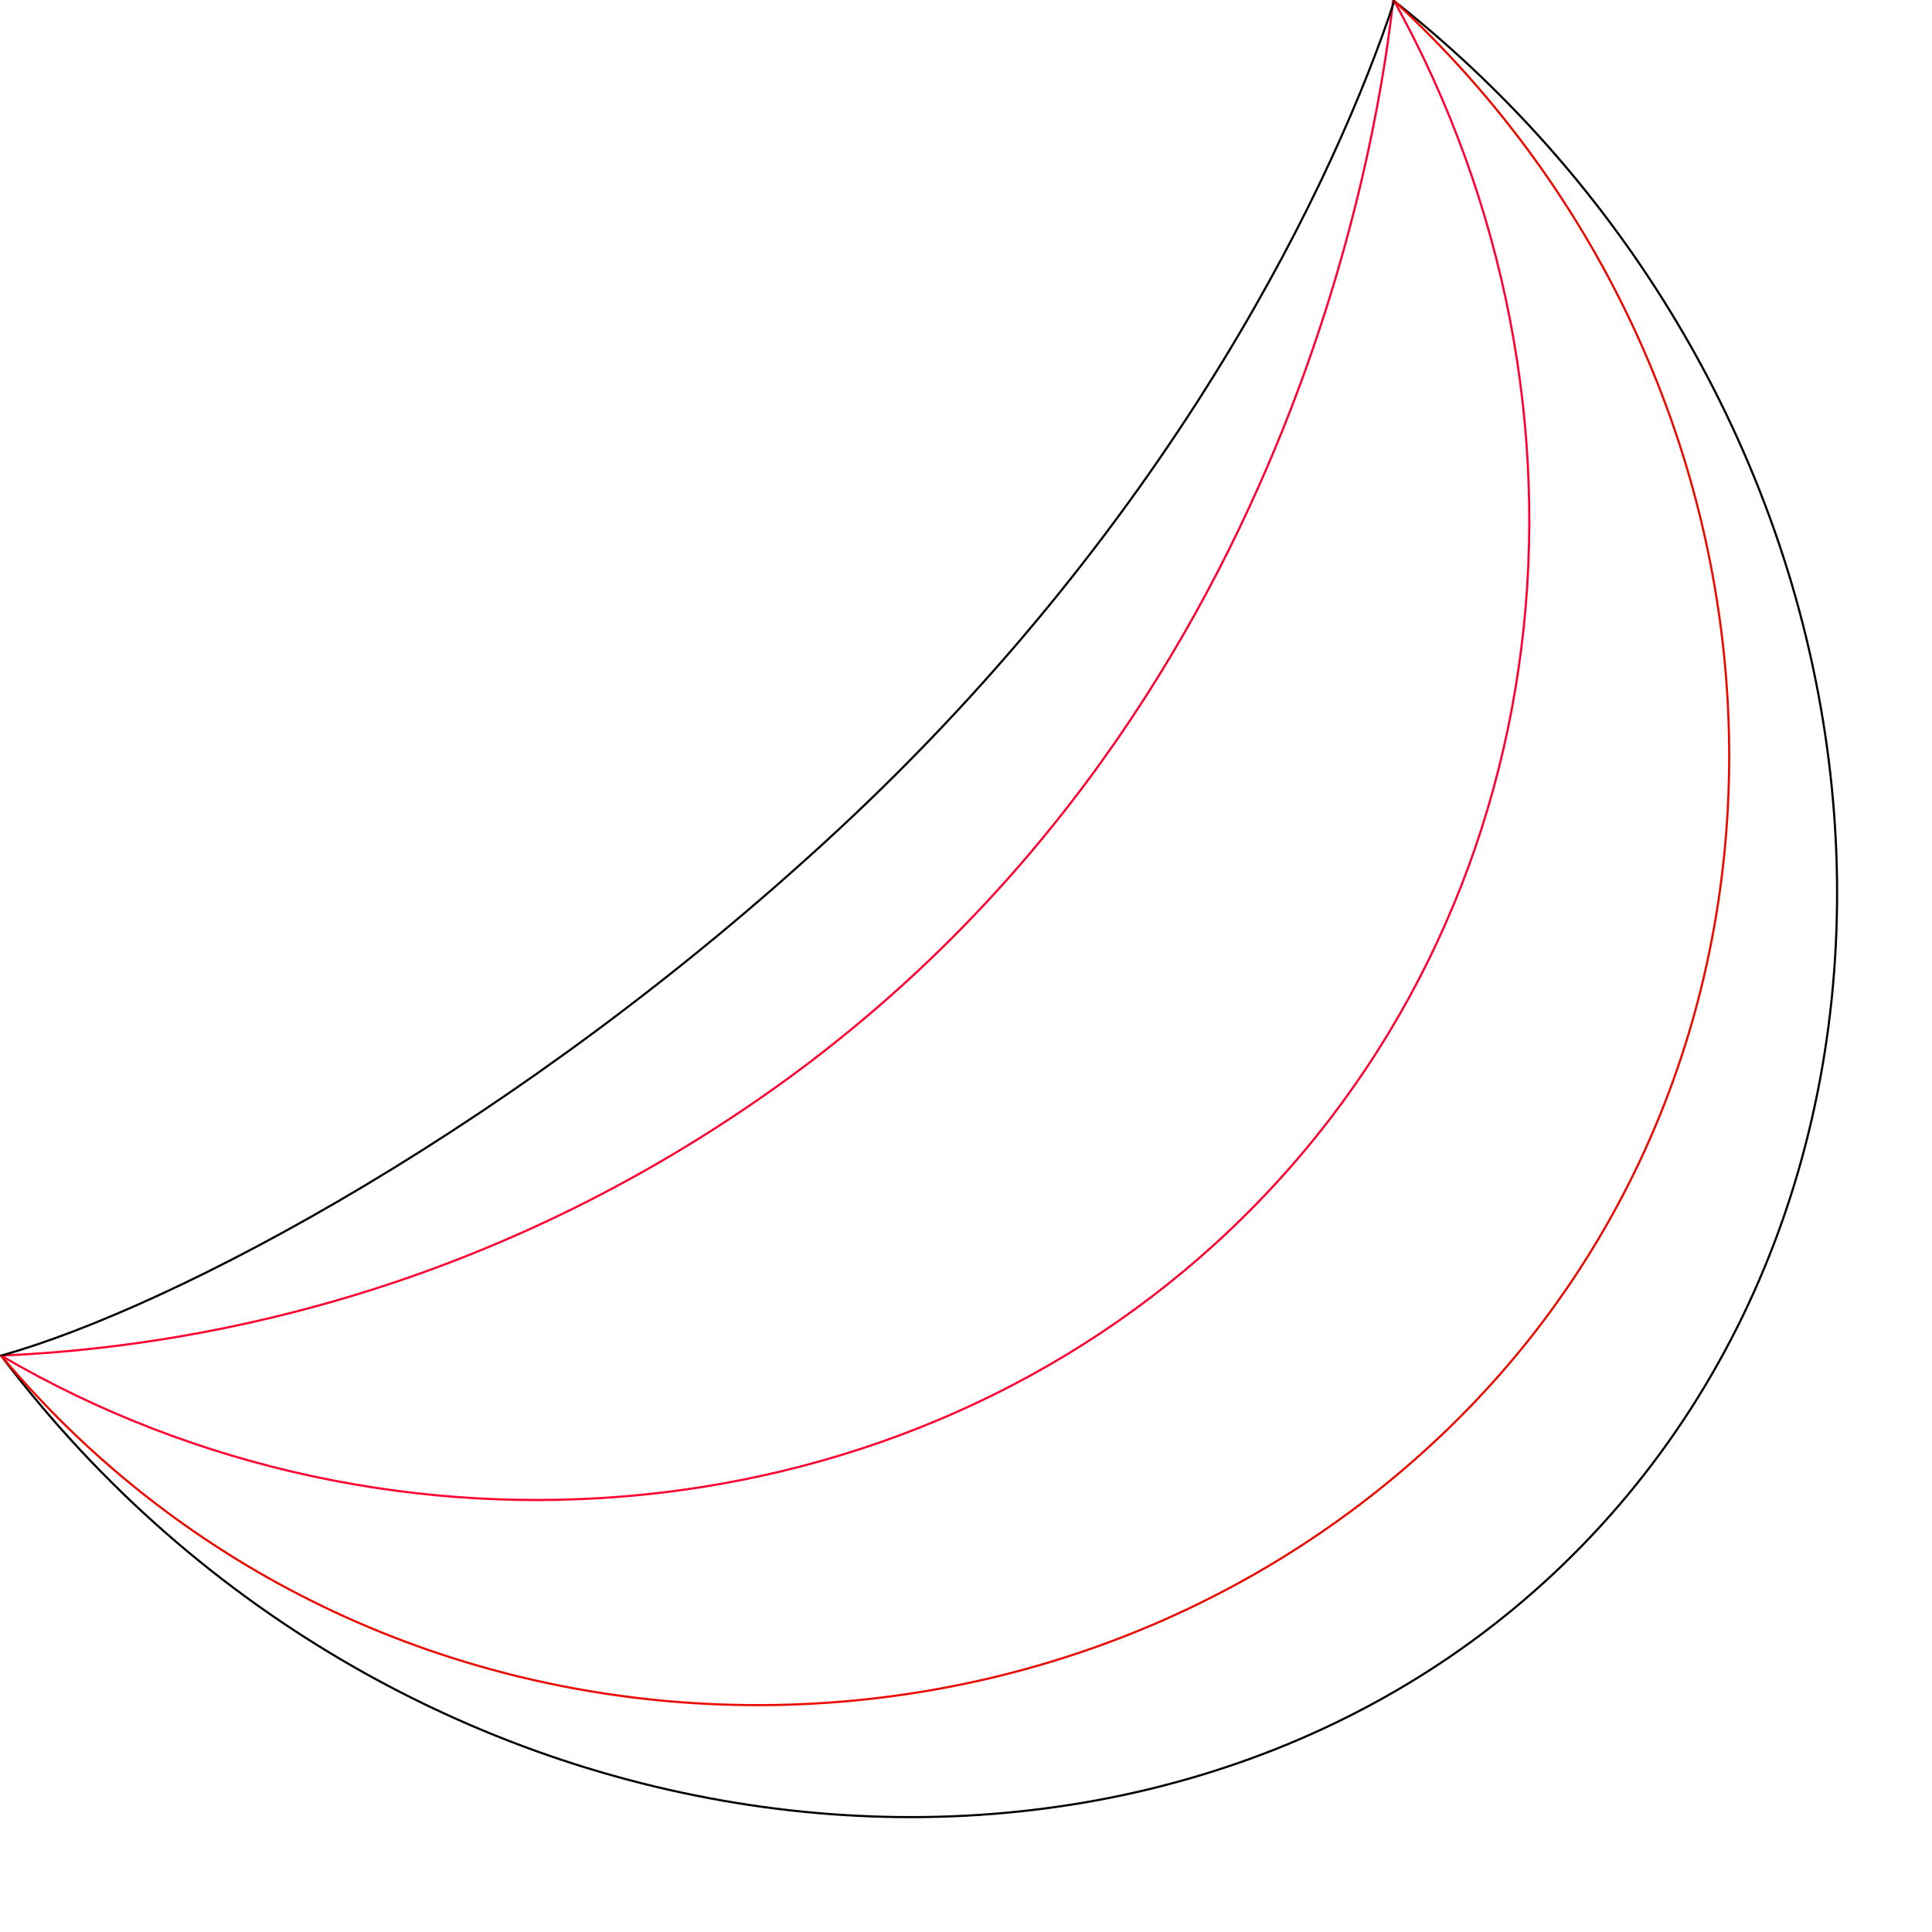
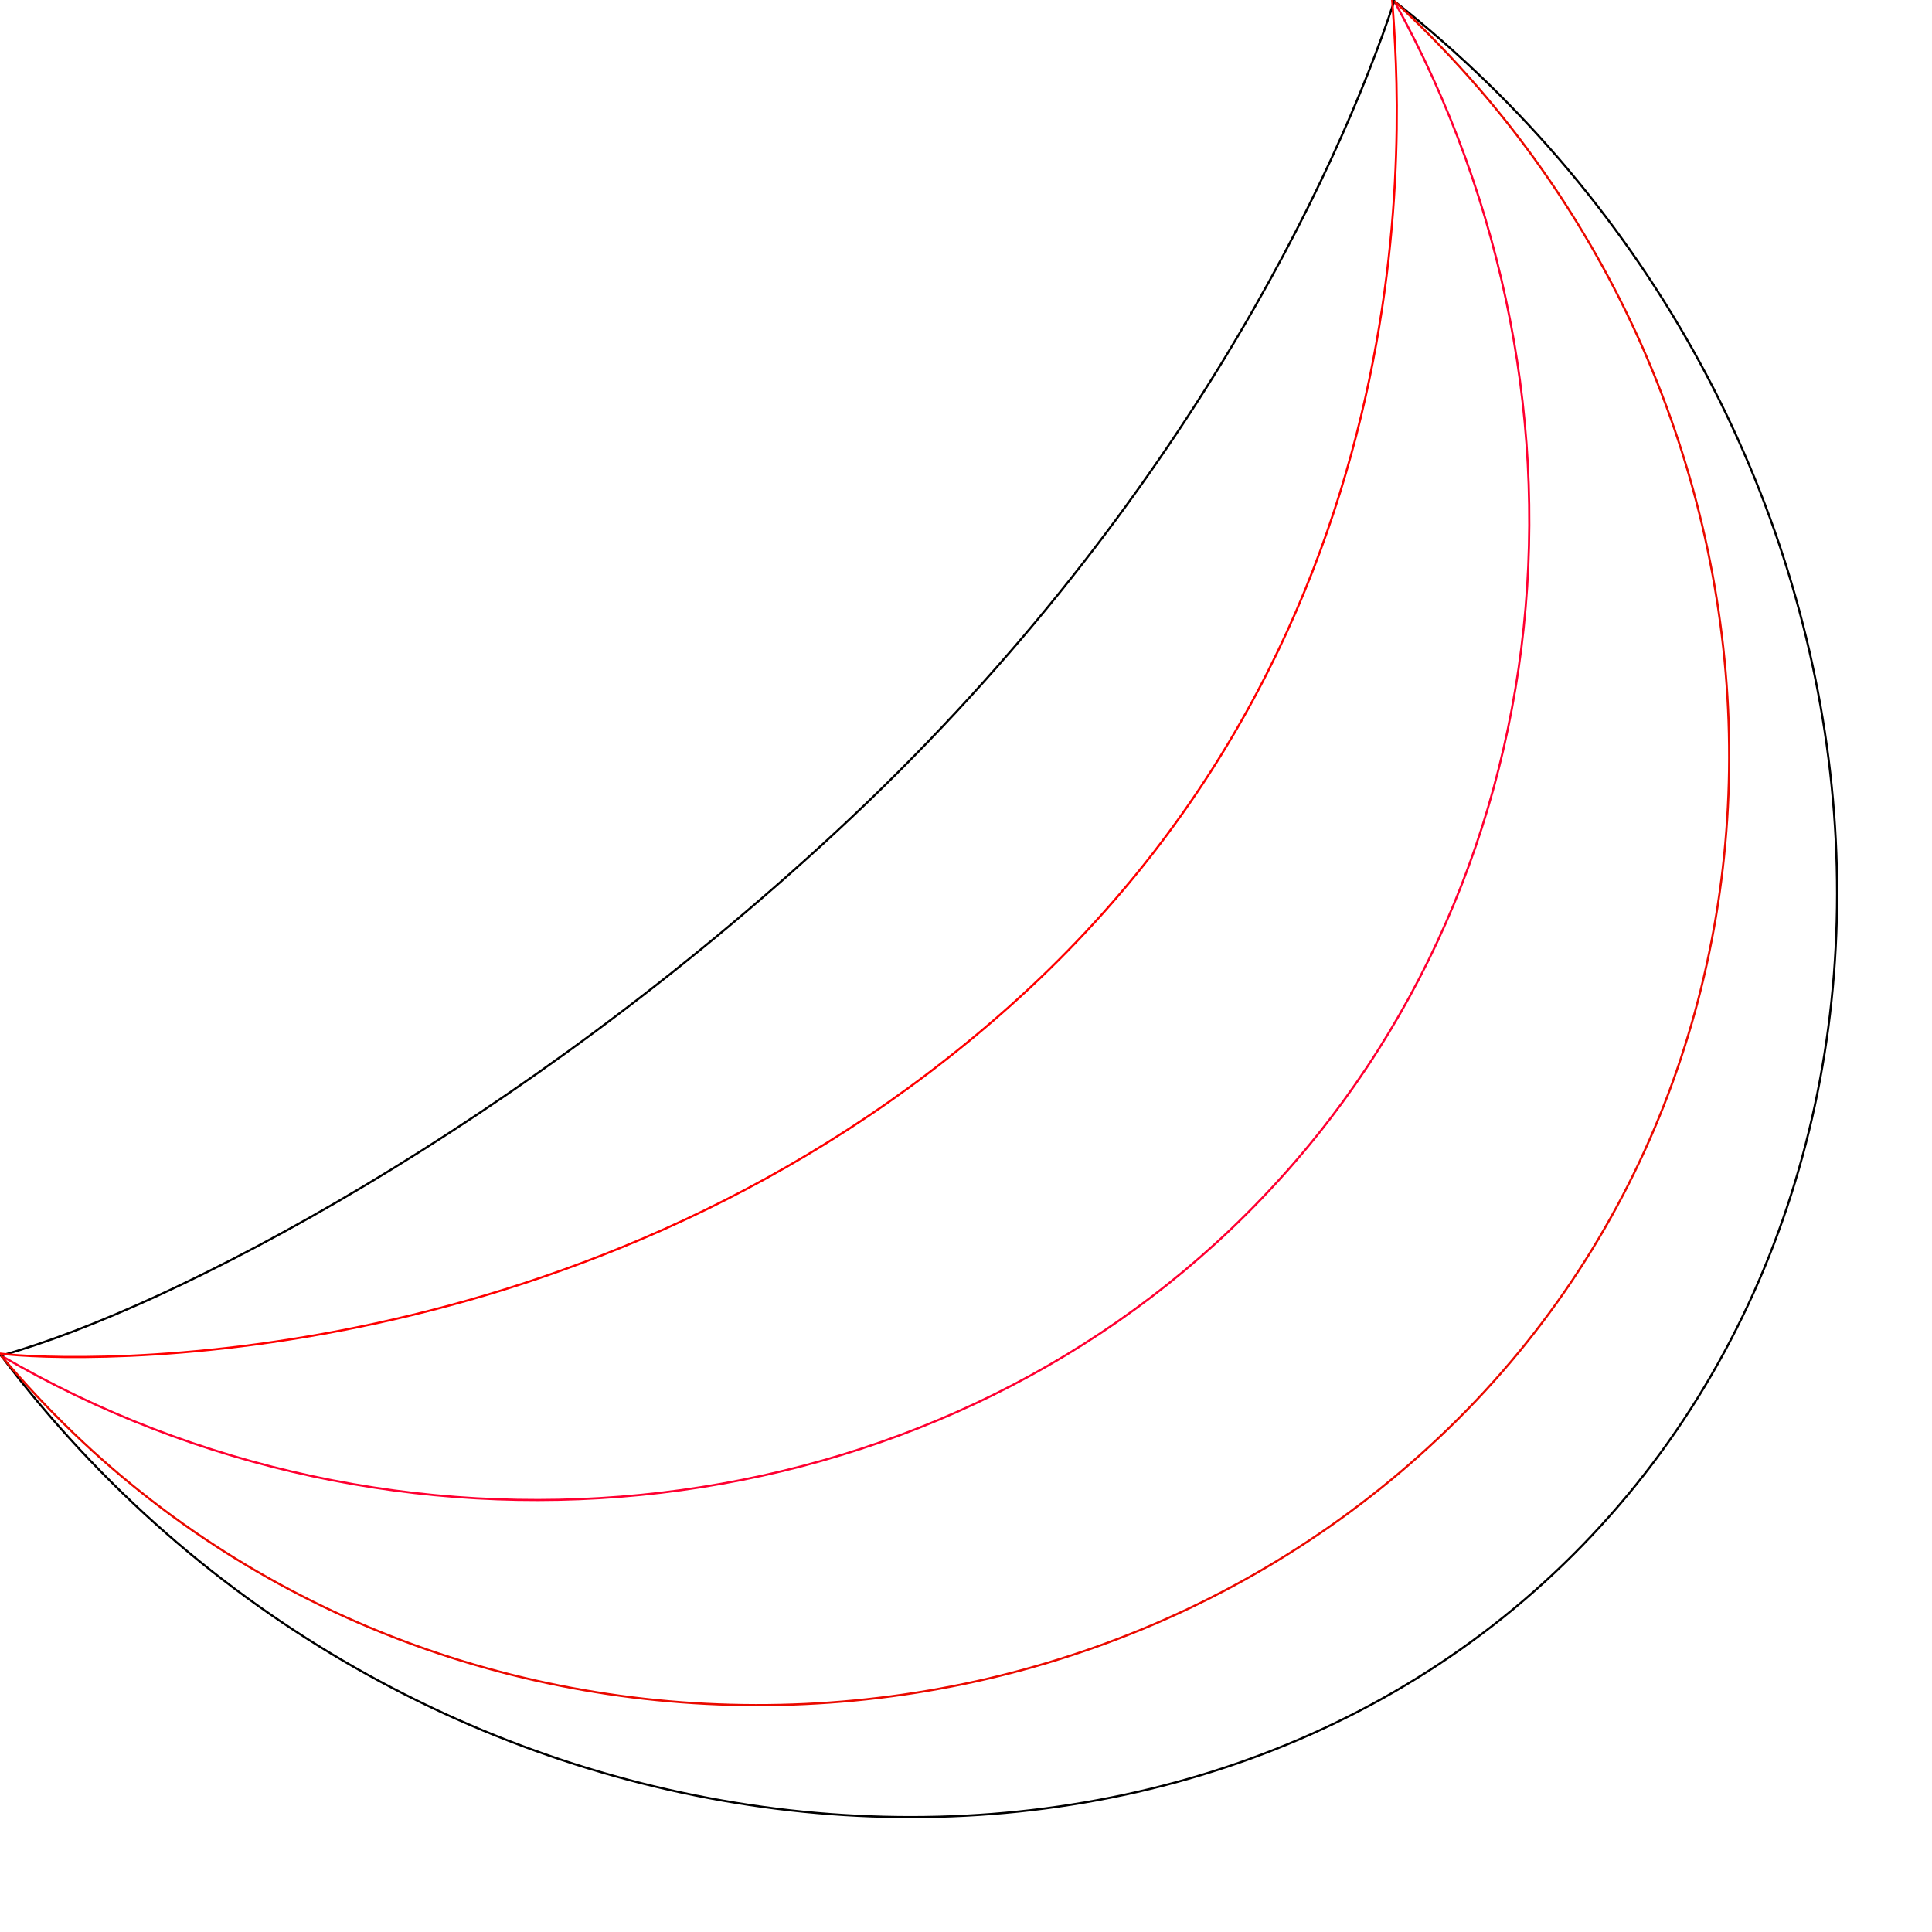
<svg xmlns="http://www.w3.org/2000/svg" version="1.1" id="Layer_1" x="0px" y="0px" viewBox="0 0 900 900" style="enable-background:new 0 0 900 900;" xml:space="preserve">
  <style type="text/css">
	.st0{fill:none;stroke:#FF0031;stroke-miterlimit:10;}
	.st1{fill:none;stroke:#000000;stroke-miterlimit:10;}
	.st2{fill:none;stroke:#EA0A00;stroke-miterlimit:10;}
+ 	.st3{fill:none;stroke:#FF0000;stroke-miterlimit:10;}
</style>
-   <path class="st0" d="M0.5,631.5c70.4-3.1,209.3-20.1,352.9-119.4C606.8,336.9,643.7,47.8,649,0" />
  <path class="st0" d="M900.5,899.5" />
  <path class="st0" d="M0.5,0.5" />
  <path class="st0" d="M0.5,631.5c182.6,106.8,420.9,85.9,573-59c155-147.7,180.2-383.2,76-572" />
  <path class="st0" d="M900.5,899.5" />
  <path class="st0" d="M0.5,0.5" />
  <path class="st0" d="M-0.5,640.5" />
  <path class="st1" d="M649.5,0.5c-26.4,80.2-100.7,239.4-260,387C242.2,524,81.1,609,0.5,631.5c185.8,246.3,534.7,284.2,728,97  C923,540.2,893,193.1,649.5,0.5z" />
  <path class="st2" d="M0.5,631.5c171,204.1,481.6,215.8,670,38c189.9-179.2,176.4-487.3-21-669" />
+   <path class="st3" d="M-0.5,630.5c35,4.5,275.1,12.1,470-161c208.3-184.9,180.9-438.4,179-470" />
</svg>
